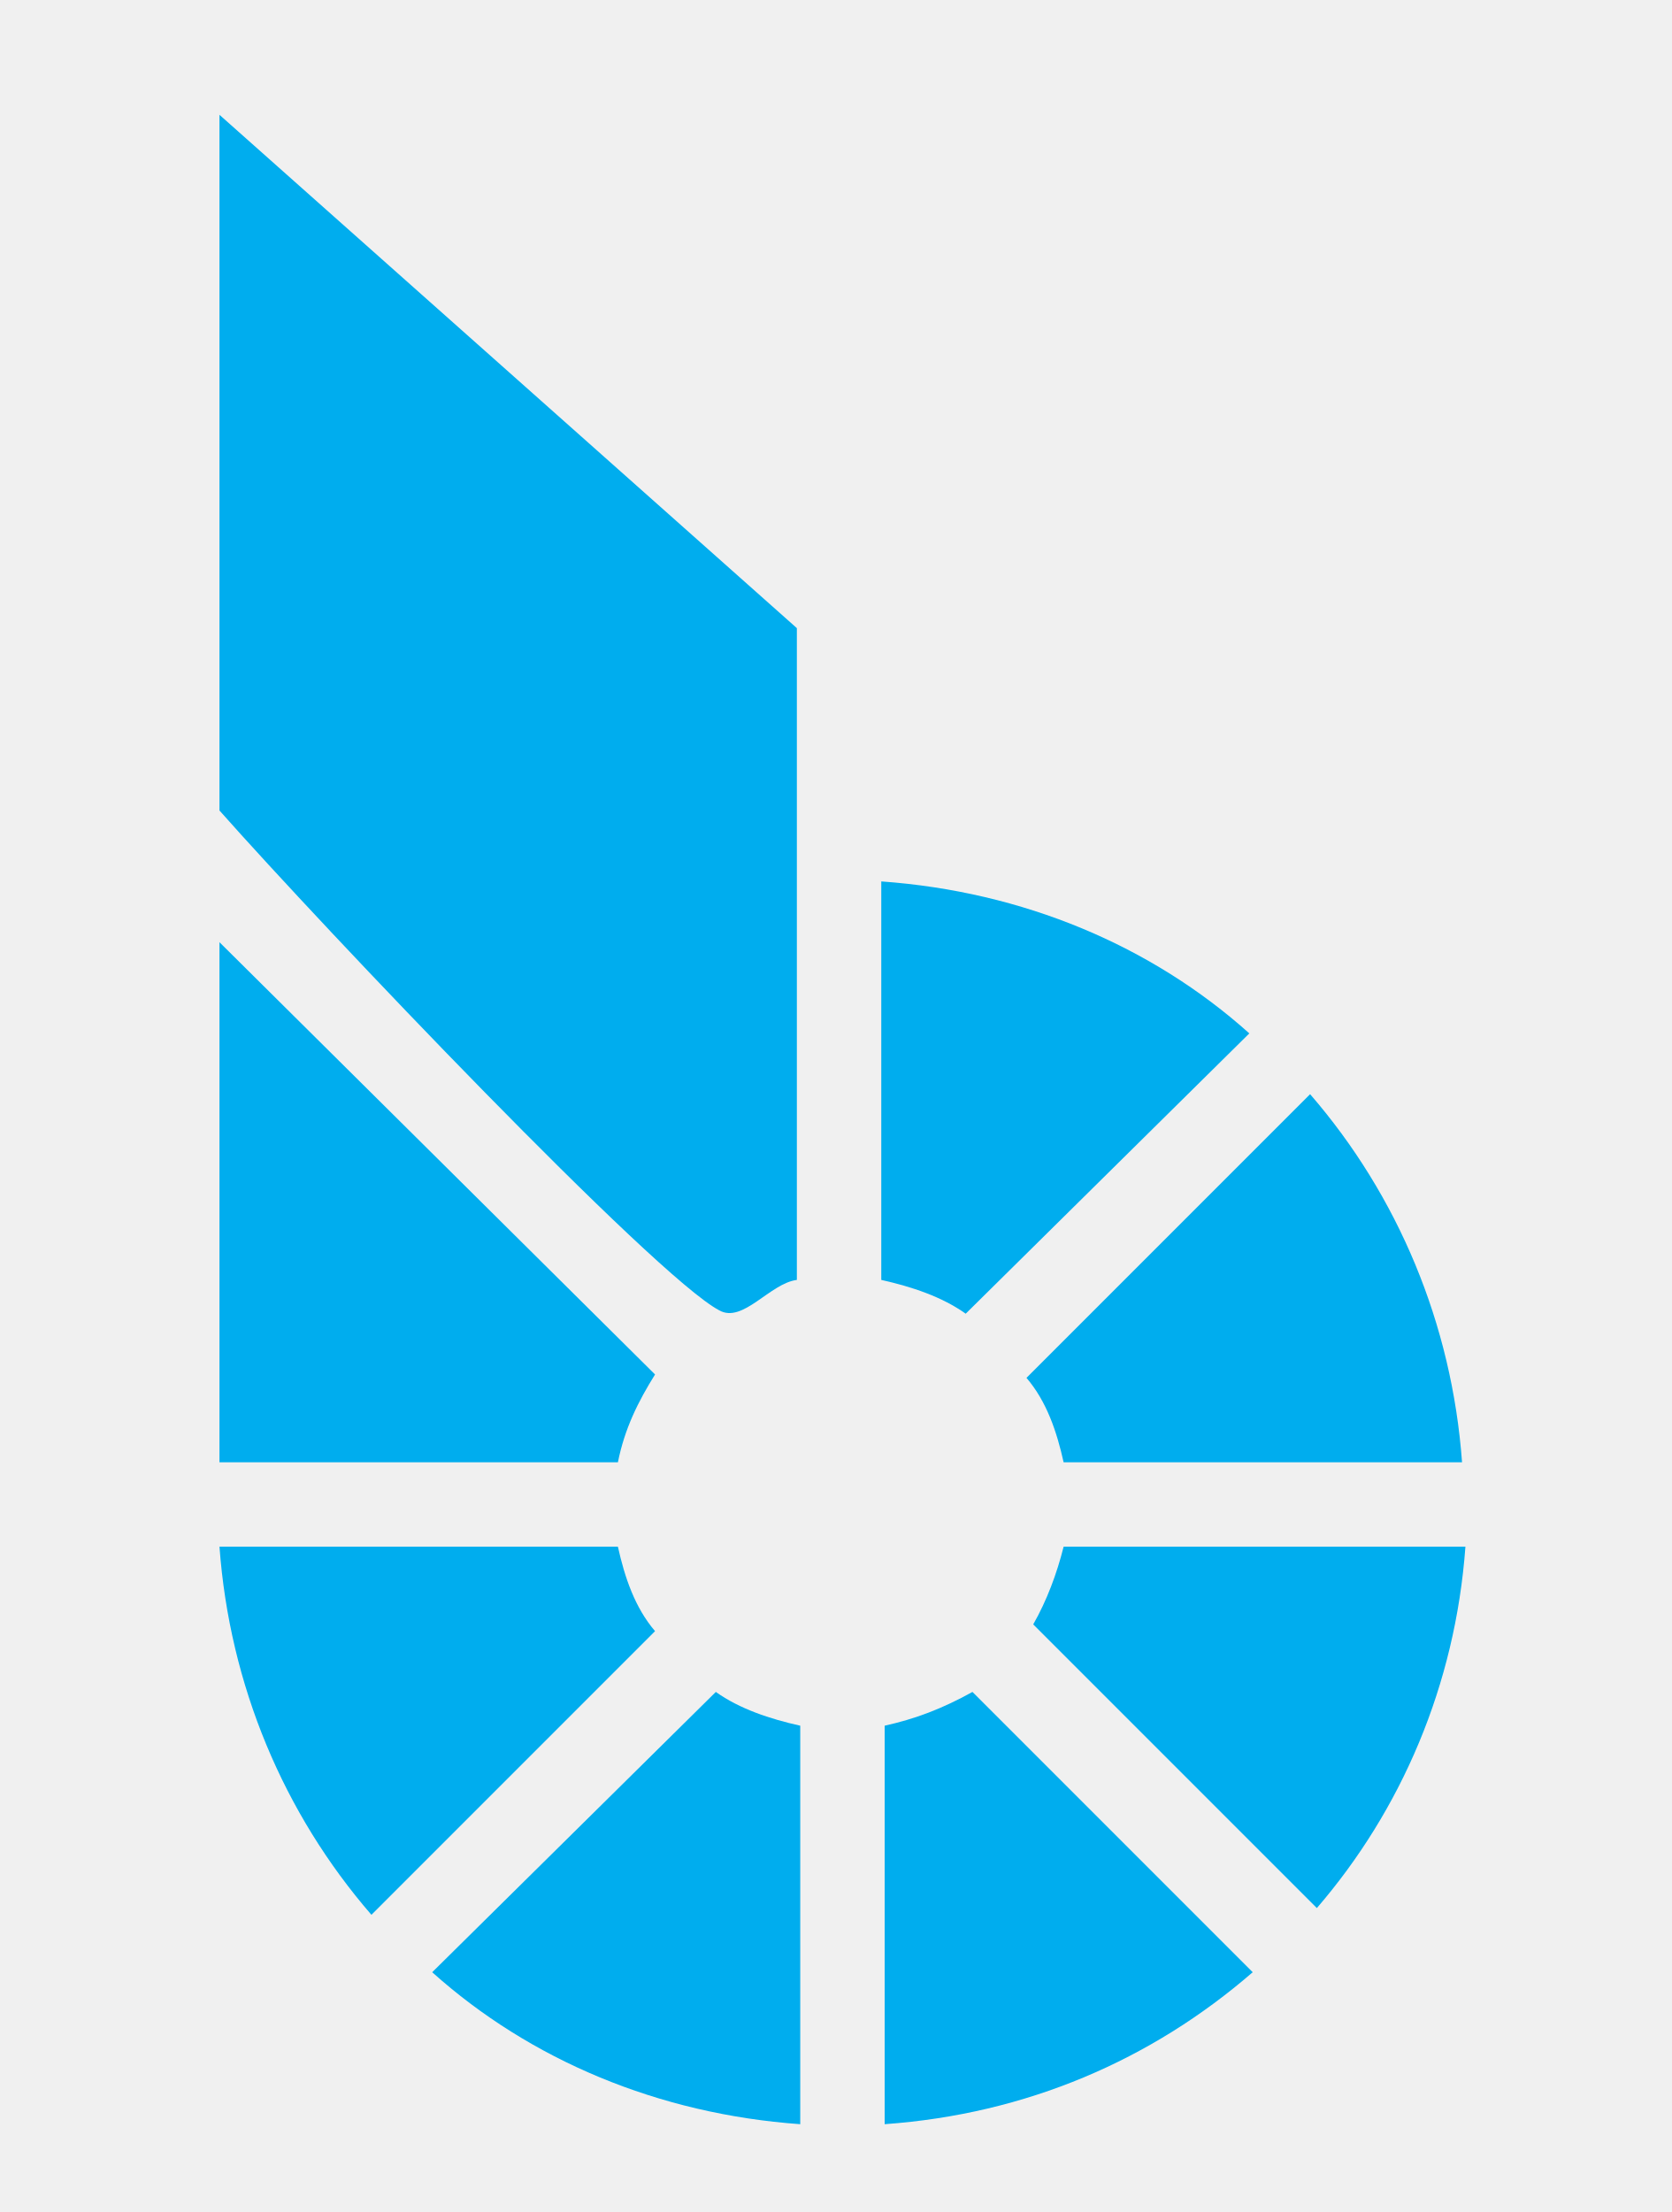
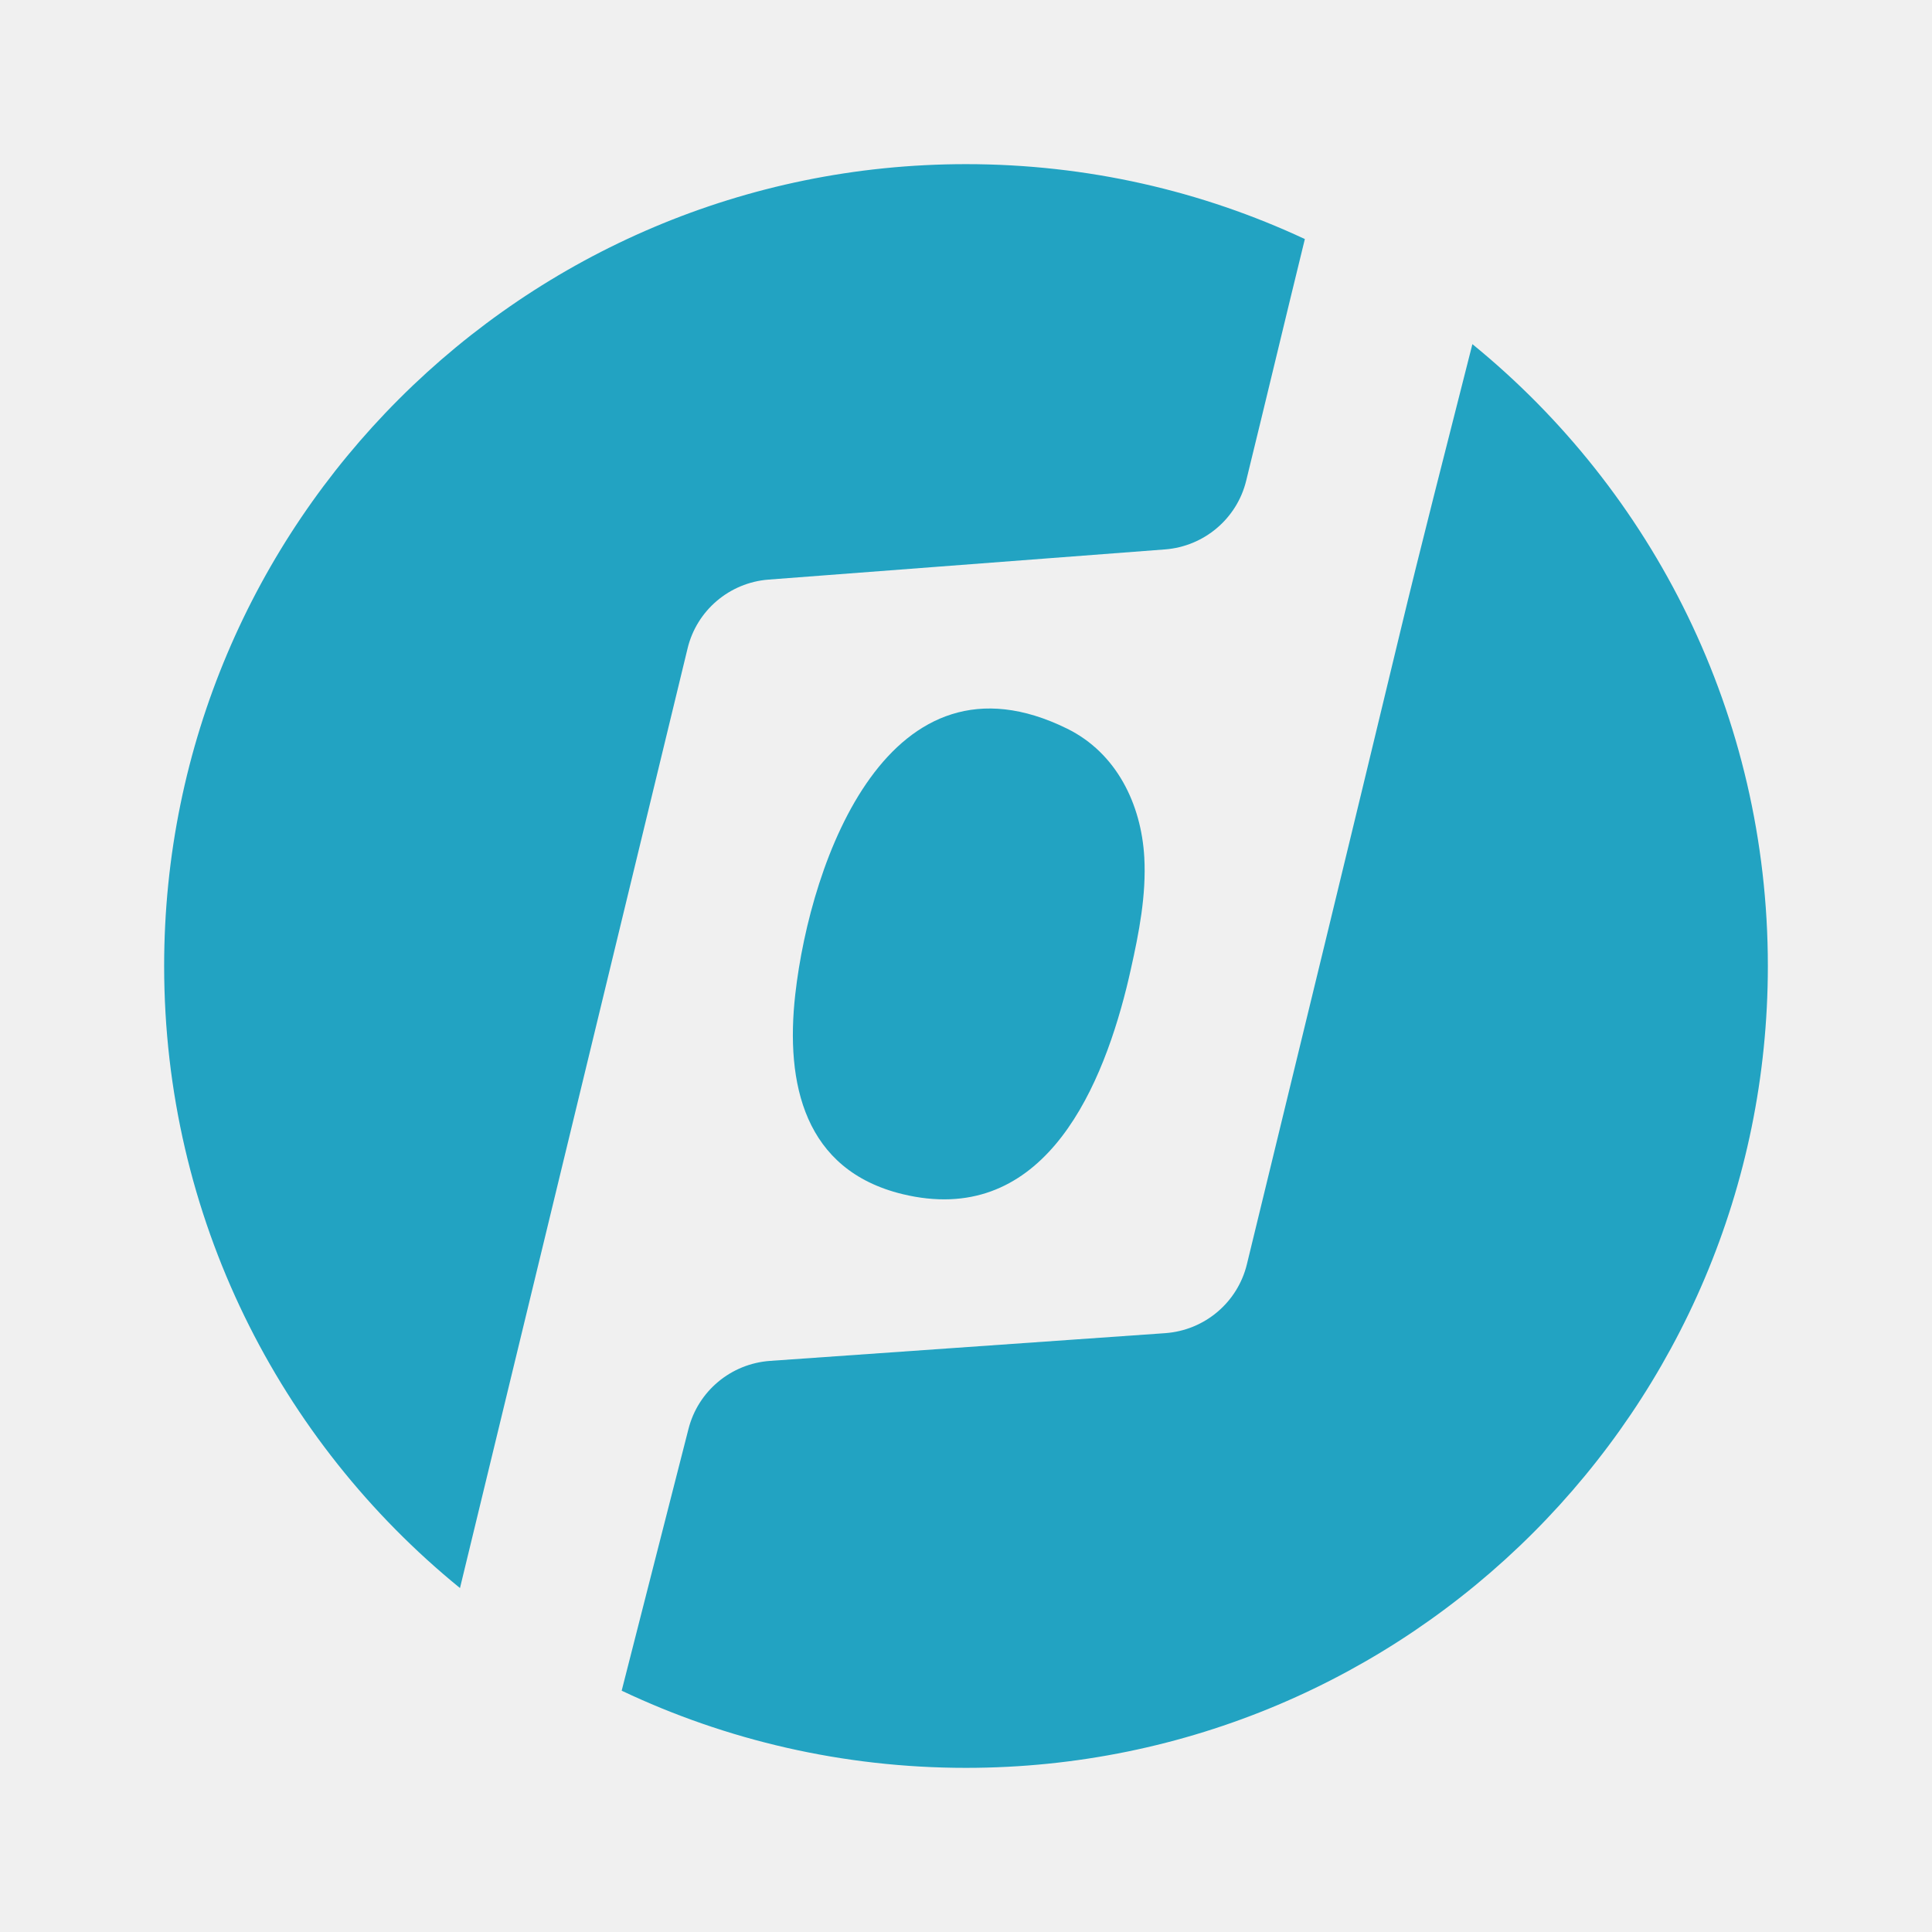
- <svg xmlns="http://www.w3.org/2000/svg" version="1.1" id="Ebene_1" x="0px" y="0px" viewBox="0 0 49.5 65.5" enable-background="new 0 0 49.5 65.5" xml:space="preserve" width="100%" height="100%">
-   <defs id="defs3085" />
-   <g id="g3065" style="fill:#00adee;fill-opacity:1">
-     <path fill="#FFFFFF" d="M19.4,40.7L6.5,27.9c0,6.5,0,11.1,0,15.4h11.8C18.5,42.3,18.9,41.5,19.4,40.7z" id="path3067" style="fill:#00adee;fill-opacity:1" />
-     <path fill="#FFFFFF" d="M18.3,45.8H6.5c0.3,4.1,1.9,7.9,4.5,10.9l8.4-8.4C18.8,47.6,18.5,46.7,18.3,45.8z" id="path3069" style="fill:#00adee;fill-opacity:1" />
-     <path fill="#FFFFFF" d="M37,30.6c-2.9-2.6-6.7-4.2-10.9-4.5v11.8c0.9,0.2,1.8,0.5,2.5,1L37,30.6z" id="path3071" style="fill:#00adee;fill-opacity:1" />
-     <path fill="#FFFFFF" d="M30.6,48.1l8.4,8.4c2.5-2.9,4.1-6.6,4.4-10.7H31.5C31.3,46.6,31,47.4,30.6,48.1z" id="path3073" style="fill:#00adee;fill-opacity:1" />
-     <path fill="#FFFFFF" d="M31.5,43.3h11.8c-0.3-4.1-1.9-7.9-4.5-10.9l-8.4,8.4C31,41.5,31.3,42.4,31.5,43.3z" id="path3075" style="fill:#00adee;fill-opacity:1" />
-     <path fill="#FFFFFF" d="M12.8,58.4c2.9,2.6,6.7,4.2,10.9,4.5V51.1c-0.9-0.2-1.8-0.5-2.5-1L12.8,58.4z" id="path3077" style="fill:#00adee;fill-opacity:1" />
-     <path fill="#FFFFFF" d="M26.2,51.1v11.8c4.2-0.3,7.9-1.9,10.9-4.5l-8.3-8.3C27.9,50.6,27.1,50.9,26.2,51.1z" id="path3079" style="fill:#00adee;fill-opacity:1" />
-     <path fill="#FFFFFF" d="M6.5,24c3.1,3.5,12.9,13.8,14.8,14.8c0.7,0.4,1.5-0.8,2.3-0.9c0-3.3,0-19.3,0-19.3L6.5,3.4   C6.5,3.4,6.5,23.5,6.5,24z" id="path3081" style="fill:#00adee;fill-opacity:1" />
+ <svg xmlns="http://www.w3.org/2000/svg" version="1.1" x="0px" y="0px" viewBox="0 0 1024 1024" enable-background="new 0 0 1024 1024" xml:space="preserve">
+   <g id="Layer_1">
+     <text transform="matrix(1 0 0 1 -773.2549 1250.813)" fill="#333333" font-family="'Ubuntu-LightItalic'" font-size="100.2">BitShares PTS</text>
+     <g id="mwmSzE_3_">
+       <g>
+         <path fill="#00A0C6" d="M-908.2,1559c0,0,0-0.1,0-0.1c7.2-29.7,14.4-59.5,21.6-89.2c0.8-3.4,3.7-5.8,7.1-6.1l34.8-2.7     c3.4-0.3,6.3-2.7,7.1-6c1.9-7.6,3.7-15.1,5.5-22.8l17.1,0l-1,3.8c-2.7,10.9-5.9,23.1-8.2,32.4c-4.4,18.5-8.9,36.9-13.4,55.4     c-0.8,3.4-3.7,5.8-7.2,6.1l-34.7,2.4c-3.4,0.2-6.3,2.7-7.2,6c-2,7.9-4.3,16.7-6.3,24.7l-16.5,0.1L-908.2,1559z M-848,1499.4     c0.1-0.5,0.3-1,0.4-1.6c0.7-3.2,1.4-6.6,1.2-9.9c-0.3-4.7-2.4-9.2-6.8-11.3c-15.6-7.7-22.5,11.4-23.9,23.3     c-0.9,7.8,0.8,15.5,9.4,17.5C-855.7,1520.4-850.4,1509.1-848,1499.4z" />
+       </g>
+     </g>
+     <text transform="matrix(1 0 0 1 -800.2549 1527.865)" font-family="'Ubuntu-LightItalic'" font-size="100.2">BitShares PTS</text>
+   </g>
+   <g id="Layer_3">
+ </g>
+   <g id="Layer_2">
+     <g>
+       <g>
+         <path fill="#22A3C2" d="M-2299.4-15.6l-14.4,38.1c-27.5,86.3-59.4,183.3-82.3,257.6c-45.3,146.7-90.9,293.3-136.5,439.9     c-8.3,26.7-33,45-61,45.2l-281.4,2c-27.8,0.2-52.3,18.2-60.8,44.6c-20.3,63.1-43,132.6-63.5,196.2h-137.9l15.4-39.3     c0.1-0.4,0.2-0.7,0.3-1c73.2-236.3,146.5-472.6,219.8-708.8c8.3-26.6,32.7-44.9,60.6-45.3l282.5-3.7     c27.8-0.4,52.3-18.5,60.6-45.1c18.9-60.3,37.2-120.1,56-180.4h-788.2v1024h1024v-1024H-2299.4z" />
+         <path fill="#1B6C7C" d="M-2299.4-15.6l-7.8,20.8l-3.9,10.4c-1.3,3.5-2.7,6.9-3.7,10.5l-13.5,42.3l-27.2,84.6     c-9.1,28.2-18.1,56.4-27,84.6c-8.9,28.2-17.6,56.5-26.4,84.8L-2514,661.7l-13.1,42.4l-3.3,10.6l-1.6,5.3     c-0.6,1.8-1.2,3.5-1.9,5.2c-2.8,6.9-6.8,13.3-11.8,18.9c-9.9,11.1-23.8,18.7-38.6,20.9c-3.7,0.6-7.4,0.7-11.1,0.8l-11.1,0.1     l-22.2,0.2l-177.6,1.3l-44.4,0.3l-22.2,0.2c-3.7,0-7.4,0.2-11,0.8c-0.9,0.1-1.8,0.3-2.7,0.5l-2.7,0.6c-1.8,0.4-3.5,1-5.3,1.5     c-13.9,4.7-26.1,14.3-33.9,26.7c-1,1.6-1.8,3.2-2.7,4.8c-0.8,1.7-1.6,3.3-2.3,5c-0.6,1.7-1.3,3.4-1.9,5.2l-1.7,5.3l-6.8,21.1     l-54.6,169l-0.1,0.5l-0.5,0l-137.9,0l-1,0l0.4-1l8.1-20.6l4-10.3l2-5.2l1-2.6l0.2-0.6l0.2-0.7l0.4-1.3l13.1-42.3l26.2-84.7     l52.5-169.4l105-338.7l13.1-42.3l6.6-21.2l1.6-5.3l0.8-2.6l0.4-1.3l0.5-1.3c0.6-1.7,1.1-3.5,2-5.2c0.8-1.7,1.5-3.5,2.5-5.1     c7.1-13.2,18.8-23.9,32.7-29.5c6.9-2.8,14.4-4.5,21.8-4.8c1.9-0.1,3.7-0.1,5.6-0.2l5.5-0.1l11.1-0.1l177.3-2.3l44.3-0.6l22.2-0.3     l11.1-0.1l5.5-0.1l1.4,0c0.2,0,0.5,0,0.7,0l0.7,0l2.8-0.1c7.2-0.5,14.4-2.2,21.1-5.2c6.7-2.9,12.8-7,18.1-12     c5.3-5,9.7-10.9,13-17.4c0.8-1.6,1.5-3.3,2.2-5c0.6-1.7,1.2-3.4,1.8-5.2l3.3-10.6l52.5-169.3l0.9,1.2l-788.2,0l1-1l-0.1,1024     l-0.9-0.9l1024,0.3l-0.6,0.6l0.5-1024l0.1,0.1L-2299.4-15.6z M-2299.4-15.6l93.3-0.1h0.1v0.1l0.5,1024l0,0.6l-0.6,0l-1024,0.3     l-0.9,0v-0.9l-0.1-1024l0-1l1,0l788.2,0h1.3l-0.4,1.2l-52.6,169.3l-3.3,10.6c-0.6,1.8-1.2,3.5-1.9,5.3c-0.8,1.7-1.5,3.4-2.3,5.1     c-3.4,6.7-8,12.8-13.4,17.9c-5.4,5.1-11.8,9.4-18.6,12.4c-6.8,3-14.3,4.8-21.7,5.3l-2.8,0.1l-0.7,0c-0.3,0-0.5,0-0.7,0l-1.4,0     l-5.5,0.1l-11.1,0.1l-22.2,0.3l-44.3,0.6l-177.3,2.3l-11.1,0.1l-5.5,0.1c-1.8,0-3.7,0-5.5,0.2c-7.3,0.3-14.5,1.9-21.2,4.6     c-13.5,5.4-25,15.8-31.8,28.7c-0.9,1.6-1.6,3.2-2.4,4.9c-0.8,1.6-1.3,3.4-2,5.1l-0.4,1.3l-0.4,1.3l-0.8,2.6l-1.6,5.3l-6.6,21.2     l-13.1,42.3l-105.1,338.7L-3081,840l-26.3,84.7l-13.1,42.3l-0.4,1.3l-0.2,0.7l-0.3,0.7l-1,2.6l-2,5.2l-4,10.3l-8.1,20.6l-0.7-1     l137.9,0l-0.6,0.5l54.7-169l6.8-21.1l1.7-5.3c0.6-1.8,1.3-3.5,1.9-5.3c0.7-1.7,1.5-3.4,2.3-5.1c0.9-1.6,1.8-3.3,2.8-4.9     c7.9-12.7,20.3-22.5,34.5-27.2c1.8-0.5,3.6-1.1,5.4-1.5l2.7-0.6c0.9-0.2,1.8-0.4,2.8-0.5c3.7-0.6,7.4-0.7,11.1-0.8l22.2-0.1     l44.4-0.3l177.6-1.2l22.2-0.1l11.1-0.1c3.7,0,7.4-0.2,11-0.8c14.6-2.1,28.2-9.6,38-20.5c4.9-5.5,8.9-11.8,11.7-18.6     c0.6-1.7,1.3-3.5,1.9-5.2l1.6-5.3l3.3-10.6l13.2-42.4l105.5-339.3c8.8-28.3,17.5-56.6,26.5-84.8c8.9-28.2,18-56.4,27.1-84.6     l27.3-84.5l13.6-42.3c1-3.6,2.5-7,3.7-10.5l3.9-10.4L-2299.4-15.6z" />
+       </g>
+       <g>
+         <path fill="#22A3C2" d="M-2840.6,508.7c-11.1,62.8-1.6,125.1,67,146.4c95.2,29.5,143.6-59.3,168.1-136.4     c1.3-4.2,2.6-8.3,3.8-12.4c7.5-25.9,14.5-52.2,14.6-79.2c0.3-37.9-15-75.2-48.9-94.6C-2758.1,262.5-2823.7,413.4-2840.6,508.7z" />
+         <path fill="#1B6C7C" d="M-2840.6,508.7c0,0-0.2,0.9-0.4,2.7c-0.1,0.9-0.3,2-0.5,3.3c-0.2,1.3-0.4,2.8-0.7,4.6     c-0.5,3.5-1,7.7-1.4,12.8c-0.4,5-0.8,10.8-0.8,17.4c0,6.5,0.3,13.7,1.3,21.5c1,7.8,2.7,16.1,5.7,24.7c0.7,2.2,1.6,4.3,2.5,6.4     c0.5,1.1,1,2.1,1.5,3.2c0.2,0.5,0.5,1.1,0.7,1.6c0.3,0.5,0.6,1.1,0.8,1.6c2.1,4.3,4.9,8.5,7.9,12.6c0.8,1,1.6,2,2.4,3     c0.8,1,1.7,1.9,2.6,2.9c0.8,1,1.8,1.9,2.7,2.9l1.4,1.4c0.5,0.5,0.9,0.9,1.5,1.4c3.9,3.6,8.3,6.9,13,9.9c4.7,3,9.8,5.5,15.1,7.9     c1.3,0.5,2.7,1.1,4.1,1.6c0.7,0.3,1.4,0.5,2,0.8l2.1,0.7c1.4,0.5,2.8,1,4.2,1.4c1.4,0.4,2.9,0.8,4.3,1.2     c11.6,3.1,24,4.9,36.7,4.3c1.6-0.2,3.2-0.3,4.8-0.5l2.4-0.2l2.4-0.4c1.6-0.3,3.2-0.6,4.8-0.8c1.6-0.4,3.1-0.8,4.7-1.2l2.4-0.6     l2.3-0.8c1.6-0.5,3.1-1,4.7-1.6c3-1.3,6.1-2.5,9.1-4.1l2.2-1.1l1.1-0.6l1.1-0.7c1.4-0.9,2.9-1.7,4.3-2.6c1.4-0.9,2.8-1.9,4.2-2.9     l2.1-1.5l2-1.6c5.4-4.1,10.4-8.9,15.2-14c1.2-1.3,2.3-2.6,3.5-3.9c1.1-1.3,2.2-2.7,3.4-4l1.7-2l1.6-2.1c1.1-1.4,2.1-2.8,3.2-4.2     c4.1-5.8,8-11.7,11.6-17.9c3.6-6.2,7-12.5,10.1-19.1c1.6-3.2,3.1-6.6,4.6-9.9c1.4-3.3,2.9-6.7,4.3-10.1     c5.5-13.5,10.3-27.5,14.5-41.7c4.2-14.2,8.2-28.5,11.2-43.1c3-14.5,4.9-29.3,4.6-44l0-2.8c0-0.9-0.1-1.8-0.2-2.7     c-0.1-1.8-0.2-3.7-0.4-5.5l-0.7-5.5c-0.2-1.8-0.6-3.6-0.9-5.4c-0.2-0.9-0.3-1.8-0.5-2.7l-0.6-2.7c-0.4-1.8-0.8-3.6-1.4-5.3     c-0.5-1.7-1-3.5-1.6-5.2l-1.9-5.1c-2.7-6.7-6.1-13.2-10-19.2c-4-6-8.8-11.4-13.9-16.3c-1.3-1.2-2.7-2.3-4-3.5     c-1.4-1.1-2.8-2.1-4.2-3.2c-0.7-0.5-1.4-1.1-2.1-1.6l-2.2-1.4l-2.2-1.4l-1.1-0.7l-1.1-0.6c-1.6-0.9-3.1-1.7-4.6-2.6     c-1.6-0.8-3.1-1.6-4.7-2.4c-3.2-1.5-6.3-3-9.6-4.2c-12.9-5.2-26.4-8.2-39.8-8.2c-13.4-0.1-26.4,3-37.9,8.4     c-11.6,5.4-21.6,12.9-30.4,21.1c-8.7,8.3-16.1,17.3-22.6,26.4c-6.4,9.1-11.9,18.3-16.6,27.3c-4.7,9-8.8,17.8-12.3,26.1     c-7,16.7-11.9,31.8-15.5,44.3c-3.6,12.5-5.8,22.5-7.2,29.3c-0.7,3.4-1.2,6-1.5,7.8C-2840.4,507.8-2840.6,508.7-2840.6,508.7z      M-2840.6,508.7c0,0,0.2-0.9,0.5-2.7c0.3-1.8,0.8-4.4,1.5-7.8c1.4-6.8,3.6-16.8,7.2-29.4c3.6-12.5,8.4-27.6,15.4-44.4     c3.5-8.4,7.5-17.2,12.2-26.2c4.7-9,10.2-18.3,16.5-27.4c6.4-9.1,13.8-18.3,22.5-26.6c8.7-8.3,18.8-15.9,30.4-21.4     c11.6-5.5,24.7-8.7,38.3-8.8c13.5-0.1,27.3,2.9,40.3,8.1c6.5,2.6,13,5.6,19.1,9.1l1.2,0.6l1.1,0.7l2.3,1.4l2.3,1.4     c0.8,0.5,1.5,1,2.2,1.6c1.4,1.1,2.9,2.1,4.3,3.2c1.4,1.2,2.7,2.4,4.1,3.6c5.3,4.9,10.1,10.5,14.2,16.5c4,6.1,7.5,12.7,10.2,19.5     c0.6,1.7,1.3,3.5,1.9,5.2c0.6,1.8,1.1,3.5,1.6,5.3c0.6,1.8,1,3.6,1.4,5.4l0.7,2.7c0.2,0.9,0.4,1.8,0.5,2.7c0.3,1.8,0.7,3.7,1,5.5     l0.7,5.5c0.2,1.9,0.3,3.7,0.4,5.6c0.1,0.9,0.2,1.9,0.2,2.8l0.1,2.8c0.3,14.9-1.6,29.9-4.6,44.5c-3.1,14.6-7.1,29-11.4,43.2     c-4.2,14.2-9.1,28.2-14.7,41.8c-1.4,3.4-2.9,6.7-4.3,10.1c-1.5,3.3-3,6.7-4.7,9.9c-3.2,6.6-6.6,12.9-10.3,19.2     c-3.7,6.2-7.6,12.2-11.8,17.9c-1.1,1.4-2.2,2.8-3.2,4.2l-1.6,2.1l-1.7,2c-1.1,1.3-2.2,2.7-3.4,4c-1.2,1.3-2.4,2.6-3.6,3.9     c-4.9,5-9.9,9.9-15.4,14l-2,1.6l-2.1,1.5c-1.4,1-2.8,2-4.2,2.9c-1.5,0.9-2.9,1.7-4.4,2.6l-1.1,0.7l-1.1,0.6l-2.3,1.1     c-3,1.6-6.1,2.8-9.2,4.1c-1.6,0.6-3.2,1.1-4.7,1.6l-2.4,0.8l-2.4,0.6c-1.6,0.4-3.2,0.8-4.8,1.2c-1.6,0.3-3.2,0.5-4.8,0.8     l-2.4,0.4l-2.4,0.2c-1.6,0.1-3.2,0.3-4.8,0.4c-12.8,0.6-25.4-1.3-37-4.5c-1.4-0.4-2.9-0.8-4.3-1.2c-1.4-0.5-2.8-1-4.2-1.4     l-2.1-0.7c-0.7-0.3-1.4-0.5-2.1-0.8c-1.4-0.5-2.7-1.1-4.1-1.6c-5.3-2.4-10.4-5-15.1-8c-4.7-3.1-9.1-6.3-13-10     c-3.9-3.7-7.5-7.5-10.5-11.6c-3-4.1-5.7-8.3-7.8-12.6c-0.3-0.5-0.6-1.1-0.8-1.6c-0.2-0.5-0.5-1.1-0.7-1.6c-0.5-1.1-1-2.1-1.5-3.2     c-0.8-2.2-1.8-4.3-2.4-6.5c-2.9-8.6-4.7-17-5.6-24.7c-1-7.8-1.3-15-1.2-21.5c0.1-6.5,0.4-12.3,0.8-17.4c0.5-5,1-9.3,1.5-12.8     c0.3-1.7,0.5-3.3,0.7-4.6c0.2-1.3,0.4-2.4,0.6-3.3C-2840.7,509.6-2840.6,508.7-2840.6,508.7z" />
+       </g>
+     </g>
+     <g>
+       <path fill="#22A3C2" d="M-911.7,993.2c56.5-233.3,113-466.7,169.5-700c6.4-26.3,29-45.5,55.9-47.6l273.4-20.9    c26.9-2.1,49.5-21.2,55.9-47.4c14.5-59.3,28.6-118.1,43-177.5h-748.2v1024h142l8.2-29.7C-911.8,993.9-911.7,993.5-911.7,993.2z" />
+       <path fill="#22A3C2" d="M-38.1,0H-180l-7.2,28.4c-21.4,85.3-46.3,181.2-64,254.5c-34.9,144.9-70.1,289.6-105.3,434.4    c-6.4,26.4-29.2,45.6-56.3,47.5L-685.3,784c-26.9,1.9-49.5,20.8-56.1,46.9c-15.7,62.1-33.4,130.4-49.2,193h752.5V0z" />
+       <path fill="#22A3C2" d="M-593.9,669.2c94,22.8,135.5-66.2,154.4-142.4c1-4.1,2-8.2,2.9-12.2c5.7-25.5,10.8-51.5,9.3-77.6    c-2.1-36.7-19.1-71.9-53.1-88.7c-122.6-60.3-176.9,89.8-187.4,183.2C-674.7,593-661.7,652.8-593.9,669.2z" />
+     </g>
+     <g>
+       <path fill="#22A3C2" d="M478.3,632.9c72.3,17.5,104.2-50.9,118.8-109.5c0.8-3.2,1.5-6.3,2.2-9.4c4.4-19.6,8.3-39.6,7.2-59.6    c-1.6-28.2-14.7-55.3-40.9-68.2c-94.2-46.4-136,69.1-144.1,140.9C416.2,574.3,426.2,620.2,478.3,632.9z" />
+       <path fill="#22A3C2" d="M407.3,307.2l210.2-16c20.7-1.6,38.1-16.3,43-36.4c10.5-42.8,20.6-85.3,31.1-128.1    C637,101.2,576.2,87,512,87C277.3,87,87,277.3,87,512c0,133,61.1,251.8,156.8,329.7c40.2-166,80.4-331.9,120.6-497.9    C369.2,323.6,386.6,308.8,407.3,307.2z" />
+       <path fill="#22A3C2" d="M780.4,182.4c-13.6,53.6-27.8,108.9-38.5,153.5c-26.8,111.4-53.9,222.7-81,334.1    c-4.9,20.3-22.4,35.1-43.3,36.6l-209.5,14.7c-20.7,1.5-38.1,16-43.2,36.1c-11.3,44.5-23.9,93.3-35.4,138.7    C384.8,922.3,446.7,937,512,937c234.7,0,425-190.3,425-425C937,379,876,260.3,780.4,182.4z" />
+     </g>
+     <g>
+       <path fill="#00A0C6" d="M-867.1,1236.4c10.9,2.6,15.7-7.7,17.9-16.5c0.1-0.5,0.2-1,0.3-1.4c0.7-3,1.3-6,1.1-9    c-0.2-4.3-2.2-8.4-6.2-10.3c-14.2-7-20.6,10.4-21.8,21.3C-876.5,1227.6-875,1234.5-867.1,1236.4z" />
+       <path fill="#00A0C6" d="M-877.9,1187.2l31.8-2.4c3.1-0.2,5.7-2.5,6.5-5.5c1.6-6.5,3.1-12.9,4.7-19.4c-8.2-3.8-17.4-6-27.1-6    c-35.5,0-64.2,28.8-64.2,64.2c0,20.1,9.2,38,23.7,49.8c6.1-25.1,12.1-50.2,18.2-75.2C-883.6,1189.7-881,1187.5-877.9,1187.2z" />
+       <path fill="#00A0C6" d="M-821.5,1168.4c-2.1,8.1-4.2,16.5-5.8,23.2c-4.1,16.8-8.1,33.7-12.2,50.5c-0.7,3.1-3.4,5.3-6.5,5.5    l-31.7,2.2c-3.1,0.2-5.8,2.4-6.5,5.5c-1.7,6.7-3.6,14.1-5.3,21c8.4,4,17.7,6.2,27.6,6.2c35.5,0,64.2-28.8,64.2-64.2    C-797.8,1198.1-807.1,1180.1-821.5,1168.4z" />
+     </g>
+     <g>
+       <path d="M478.3-443.1c72.3,17.5,104.2-50.9,118.8-109.5c0.8-3.2,1.5-6.3,2.2-9.4c4.4-19.6,8.3-39.6,7.2-59.6    c-1.6-28.2-14.7-55.3-40.9-68.2c-94.2-46.4-136,69.1-144.1,140.9C416.2-501.7,426.2-455.8,478.3-443.1z" />
+       <path d="M407.3-768.8l210.2-16c20.7-1.6,38.1-16.3,43-36.4c10.5-42.8,20.6-85.3,31.1-128.1C637-974.8,576.2-989,512-989    C277.3-989,87-798.7,87-564c0,133,61.1,251.8,156.8,329.7c40.2-166,80.4-331.9,120.6-497.9C369.2-752.4,386.6-767.2,407.3-768.8z" />
+       <path d="M780.4-893.6c-13.6,53.6-27.8,108.9-38.5,153.5c-26.8,111.4-53.9,222.7-81,334.1c-4.9,20.3-22.4,35.1-43.3,36.6    l-209.5,14.7c-20.7,1.5-38.1,16-43.2,36.1c-11.3,44.5-23.9,93.3-35.4,138.7C384.8-153.7,446.7-139,512-139    c234.7,0,425-190.3,425-425C937-697,876-815.7,780.4-893.6z" />
+     </g>
+     <g id="mwmSzE_1_">
+       <g>
+         <path fill="#FFFFFF" d="M-911.9-81.7c0.1-0.4,0.2-0.7,0.3-1c56.5-233.3,113-466.7,169.5-700c6.4-26.3,29-45.5,55.9-47.6     l273.4-20.9c26.9-2.1,49.5-21.2,55.9-47.4c14.6-59.7,28.7-118.9,43.3-178.6l133.9-0.2l-7.6,29.7c-21.4,85.3-46.3,181.2-64,254.5     c-34.9,144.9-70.1,289.6-105.3,434.4c-6.4,26.4-29.2,45.6-56.3,47.5L-685.3-292c-26.9,1.9-49.5,20.8-56.1,46.9     c-15.8,62.4-33.6,131-49.5,193.9l-129.7,0.5L-911.9-81.7z M-439.5-549.2c1-4.1,2-8.2,2.9-12.2c5.7-25.5,10.8-51.5,9.3-77.6     c-2.1-36.7-19.1-71.9-53.1-88.7c-122.6-60.3-176.9,89.8-187.4,183.2c-6.9,61.6,6.1,121.3,73.9,137.7     C-499.9-384-458.4-473.1-439.5-549.2z" />
+       </g>
+     </g>
  </g>
</svg>
